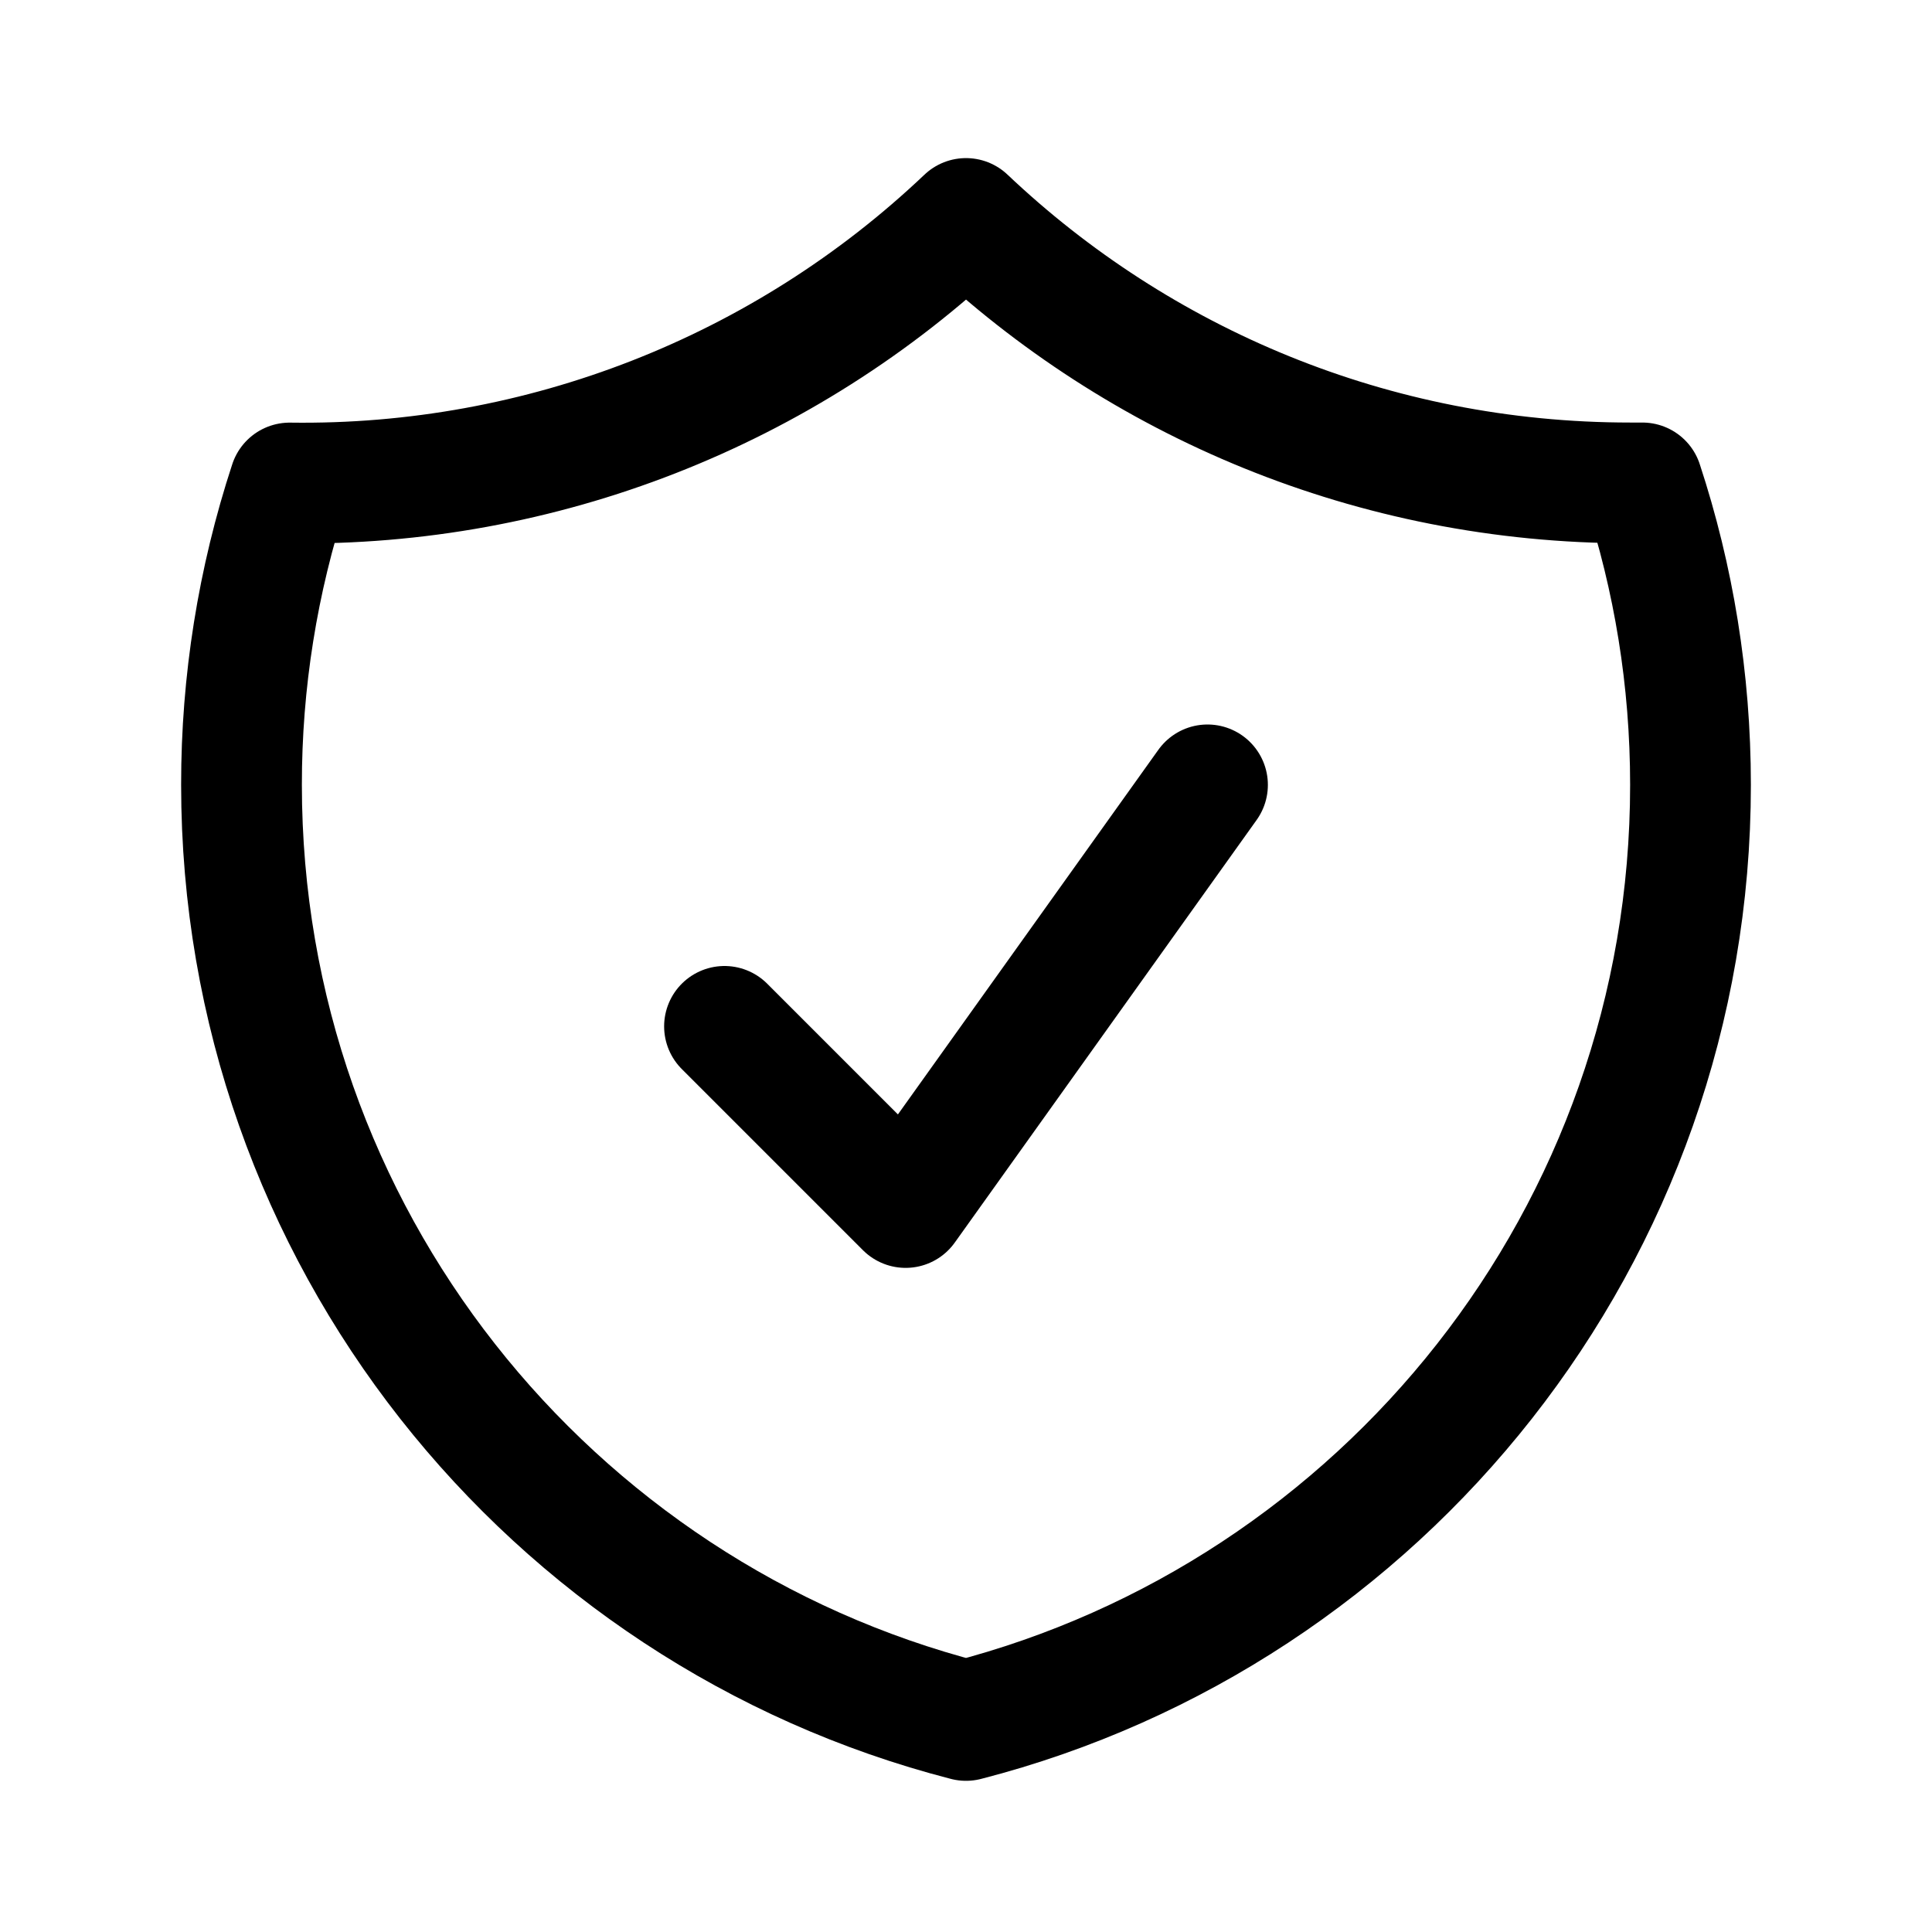
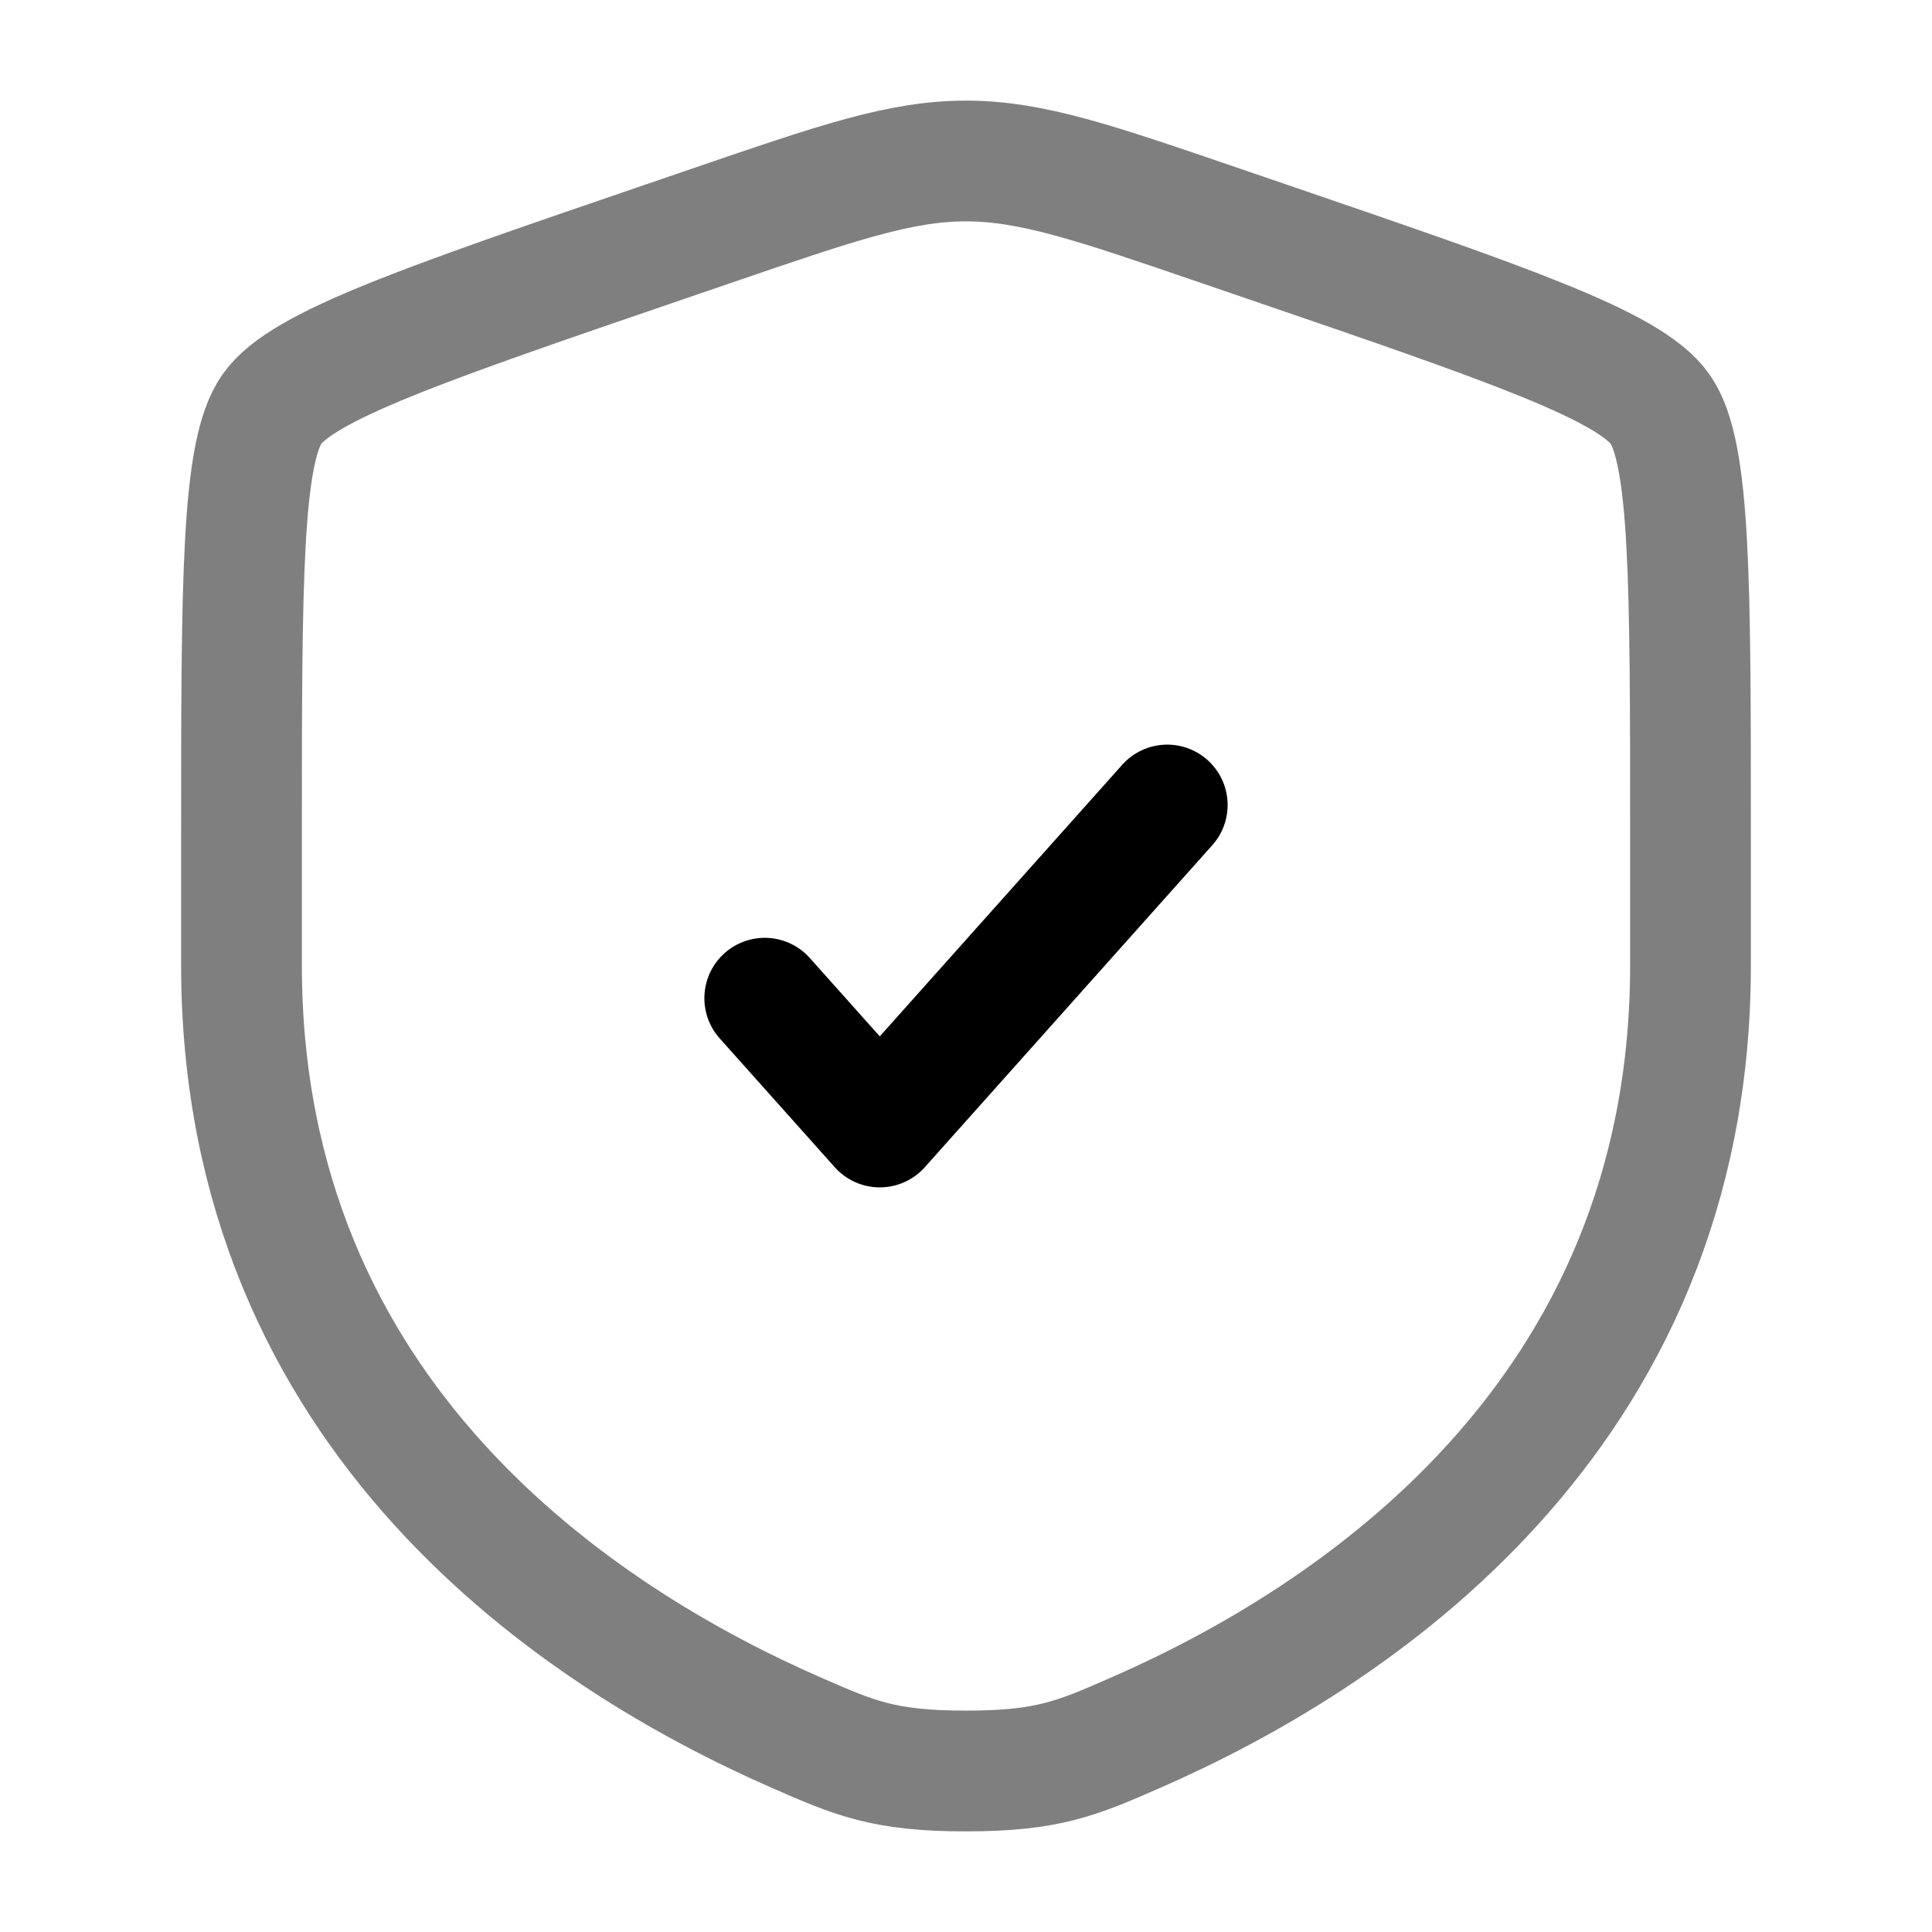
- <svg xmlns="http://www.w3.org/2000/svg" fill="none" viewBox="0 0 24 24" stroke-width="1.5" stroke="currentColor" aria-hidden="true" data-slot="icon">
-   <path stroke-linecap="round" stroke-linejoin="round" d="M9 12.75 11.25 15 15 9.75m-3-7.036A11.959 11.959 0 0 1 3.598 6 11.99 11.99 0 0 0 3 9.749c0 5.592 3.824 10.29 9 11.623 5.176-1.332 9-6.03 9-11.622 0-1.31-.21-2.571-.598-3.751h-.152c-3.196 0-6.1-1.248-8.25-3.285Z" />
+ <svg xmlns="http://www.w3.org/2000/svg" width="64" height="64" viewBox="0 0 24 24" preserveAspectRatio="xMidYMid meet">
+   <g fill="none" stroke="currentColor" stroke-width="1.5">
+     <path d="M3 10.417c0-3.198 0-4.797.378-5.335c.377-.537 1.88-1.052 4.887-2.081l.573-.196C10.405 2.268 11.188 2 12 2s1.595.268 3.162.805l.573.196c3.007 1.029 4.51 1.544 4.887 2.081C21 5.62 21 7.22 21 10.417v1.574c0 5.638-4.239 8.375-6.899 9.536C13.38 21.842 13.02 22 12 22s-1.38-.158-2.101-.473C7.239 20.365 3 17.63 3 11.991z" opacity=".5" />
+     <path stroke-linecap="round" stroke-linejoin="round" d="m9.5 12.4l1.429 1.6l3.571-4" />
+   </g>
</svg>
